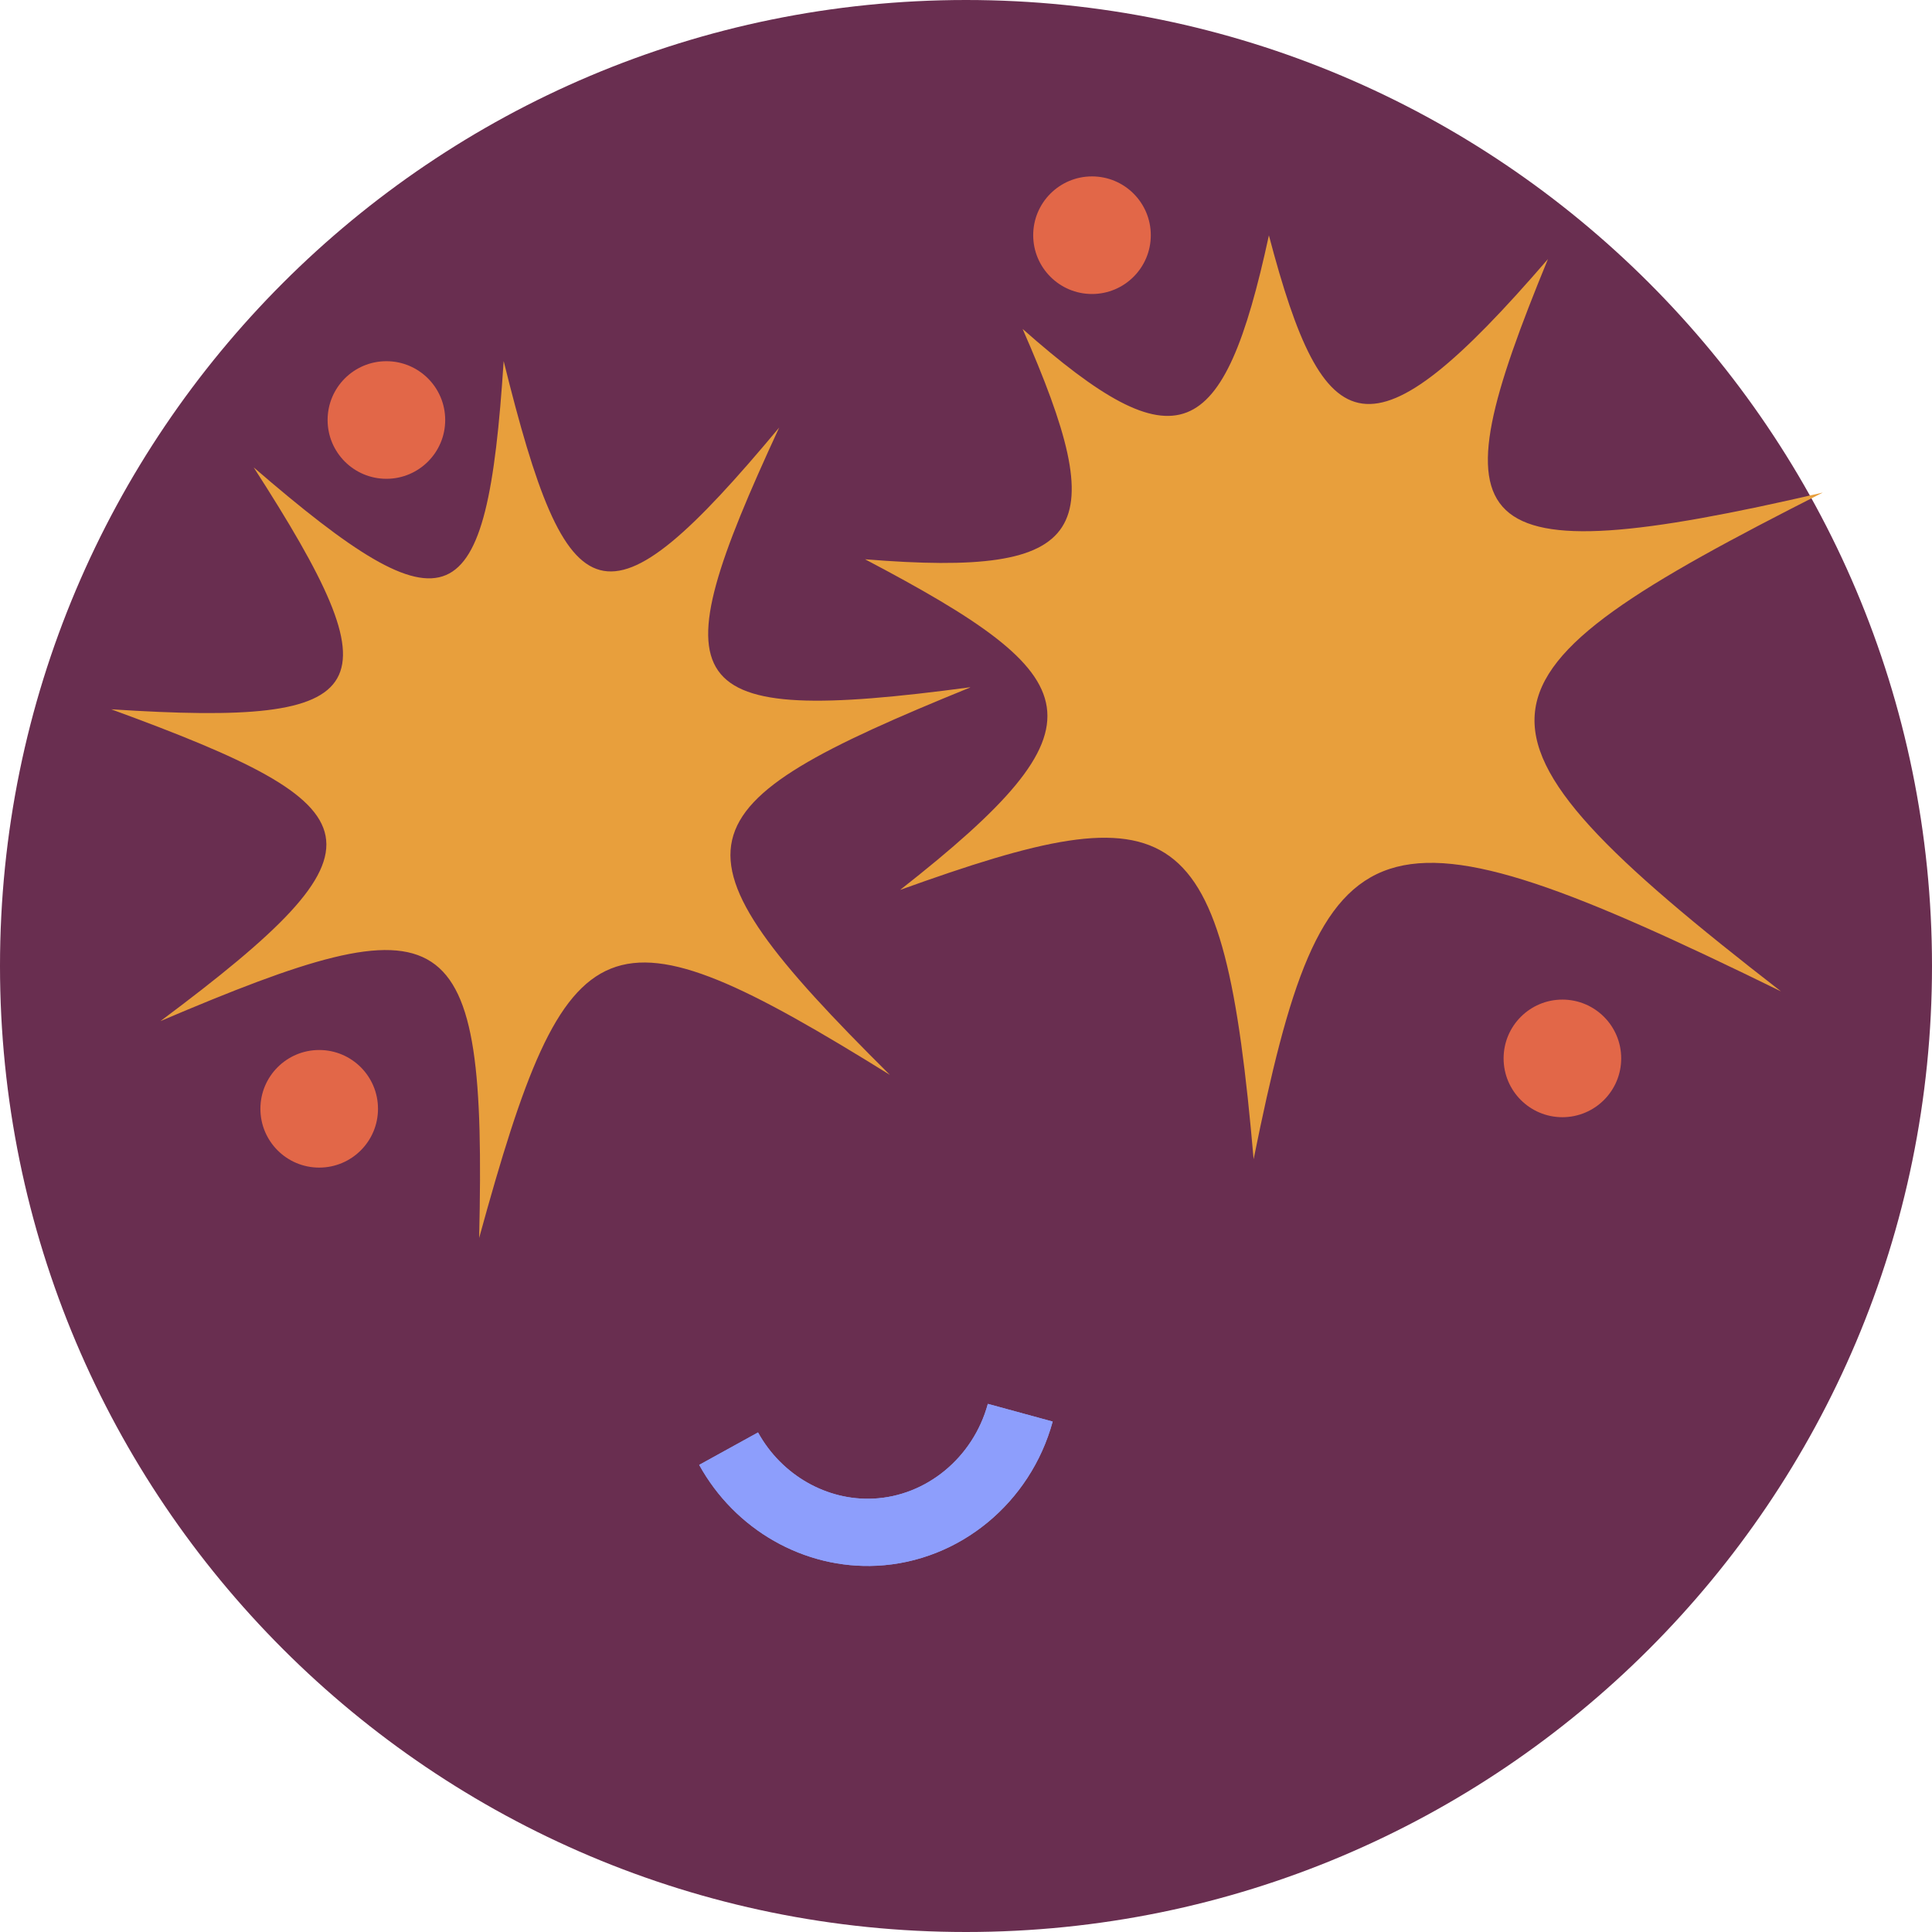
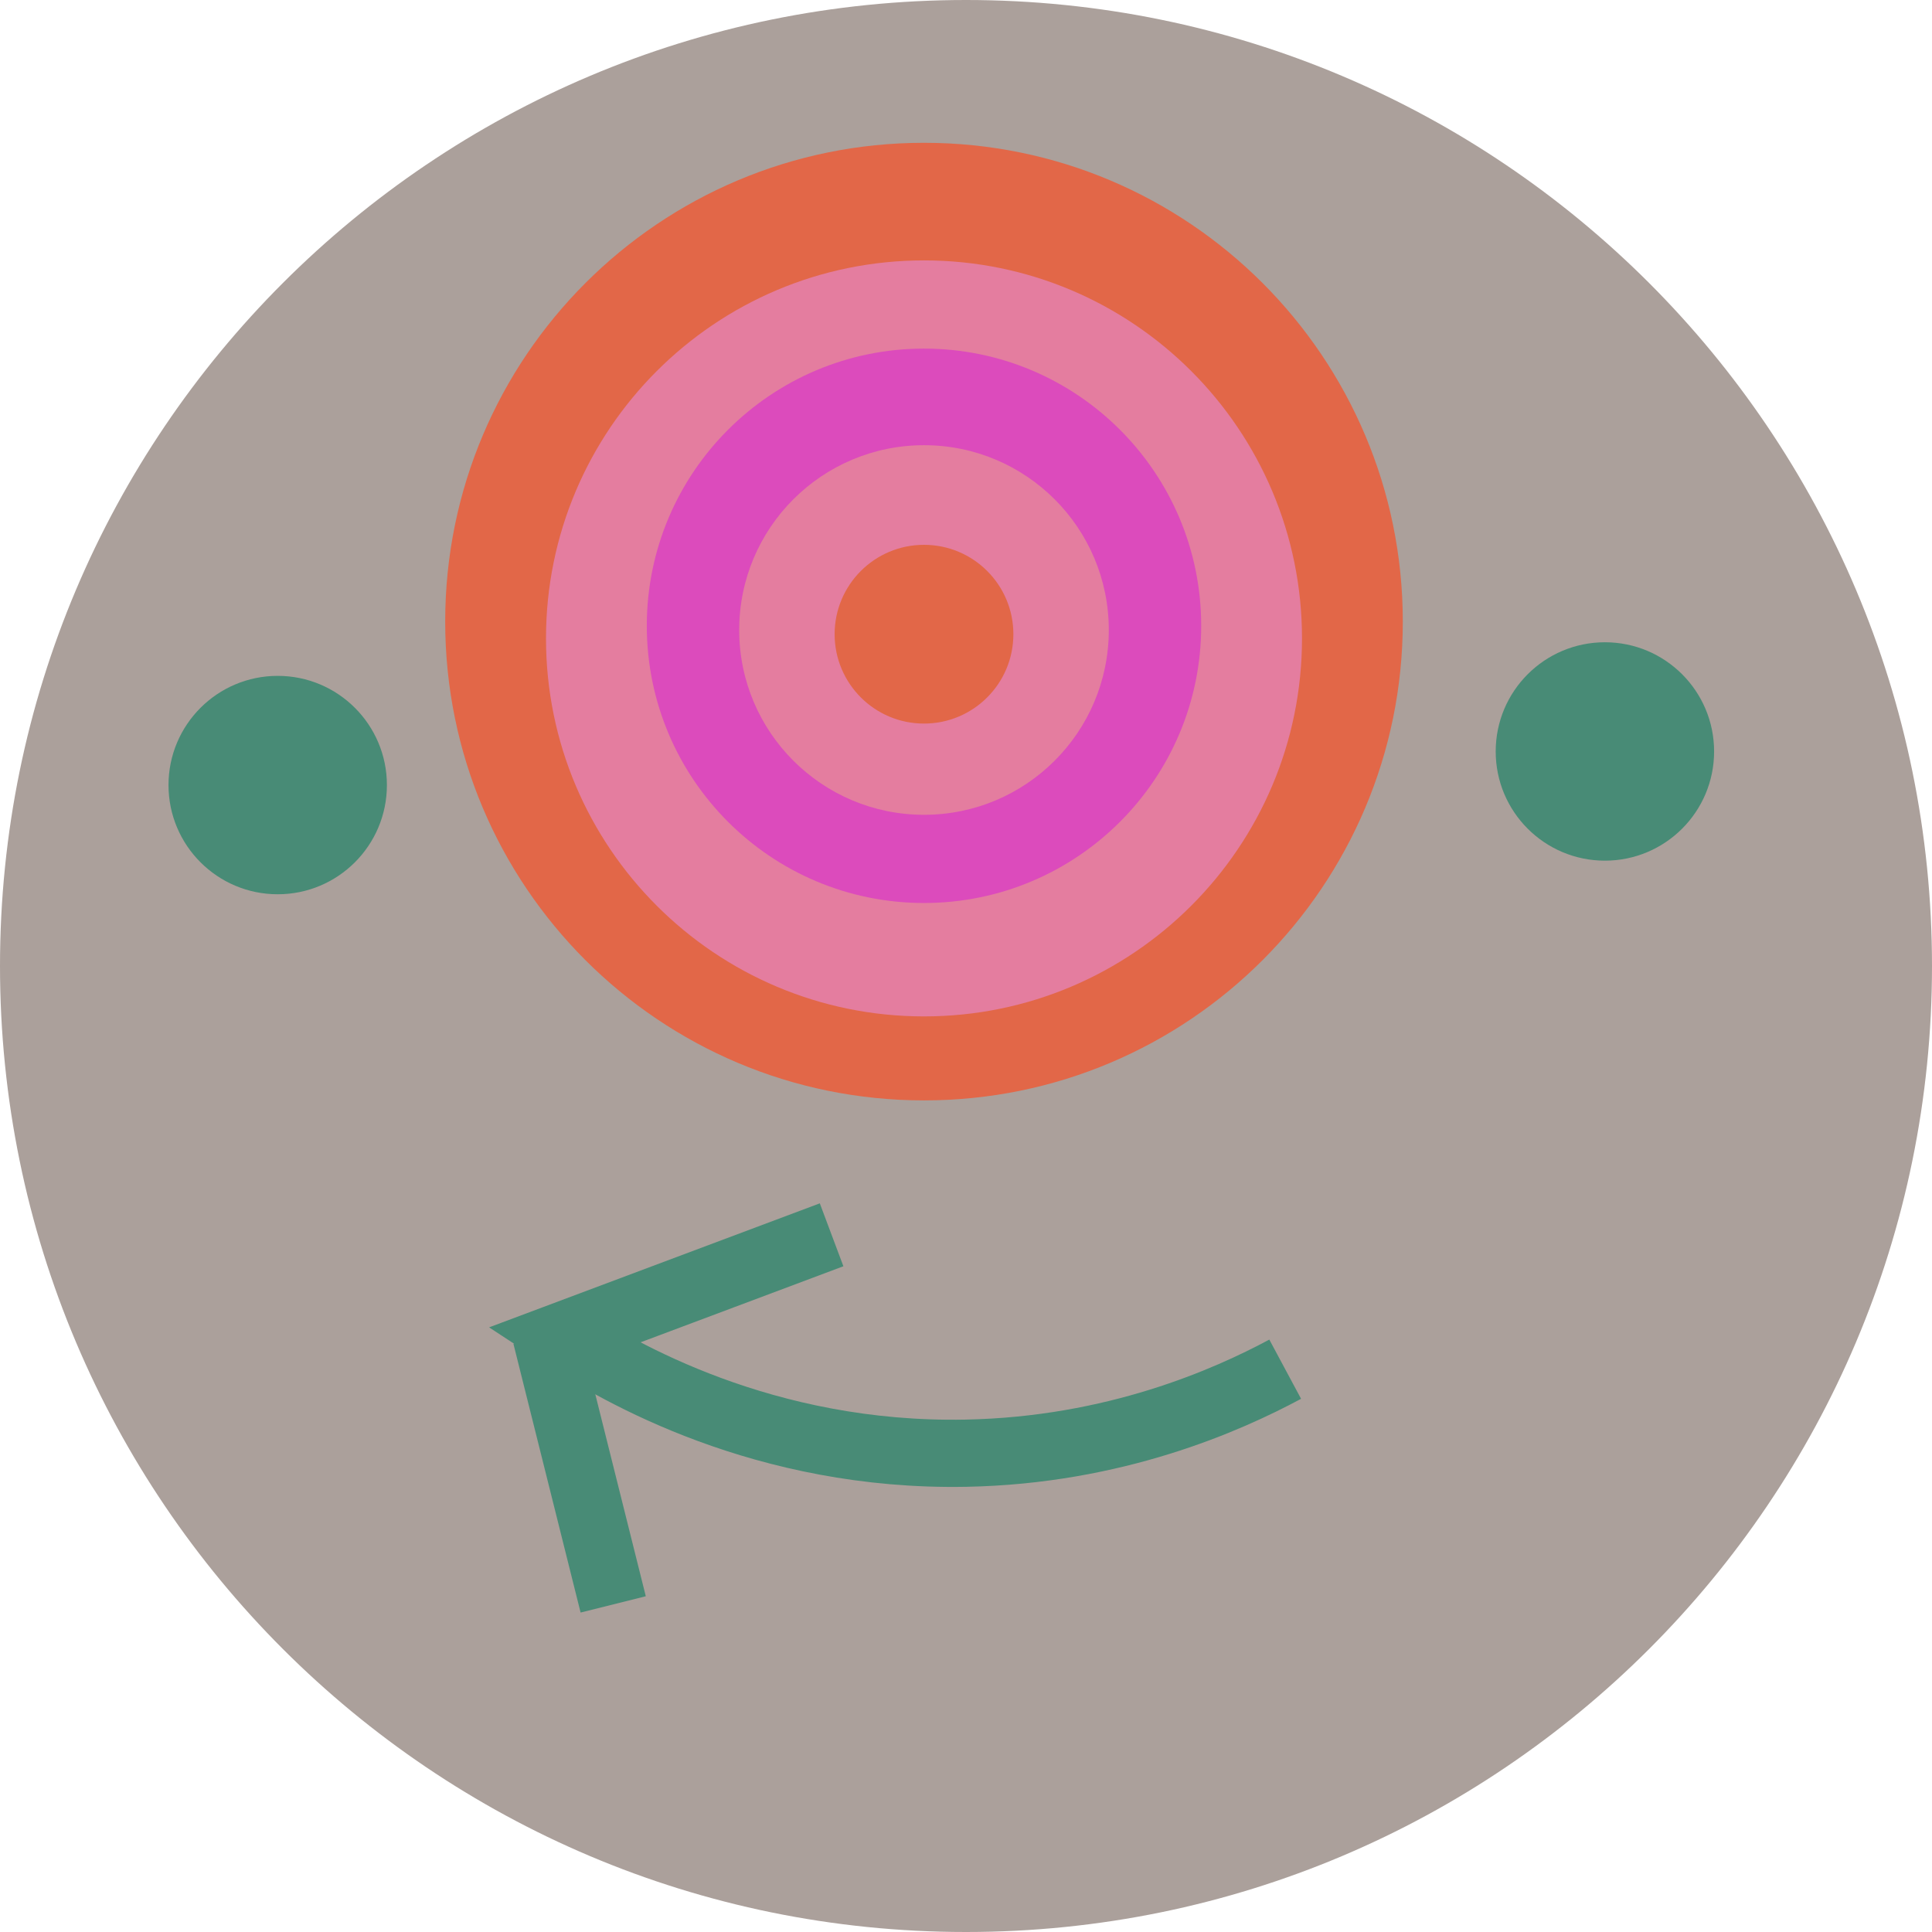
<svg xmlns="http://www.w3.org/2000/svg" id="Layer_2" viewBox="0 0 115 115">
  <defs>
    <style>
      .cls-1 {
-         fill: #e89f3c;
+         fill: #488b76;
      }

      .cls-2 {
-         fill: #e26748;
+         fill: #dc4bbc;
      }

      .cls-3 {
-         fill: #692e50;
+         fill: #e26748;
      }

      .cls-4 {
        fill: none;
-         stroke: #8d9efc;
+         stroke: #488b76;
        stroke-miterlimit: 10;
        stroke-width: 4px;
+       }
+ 
+       .cls-5 {
+         fill: #e47d9f;
+       }
+ 
+       .cls-6 {
+         fill: #aba09b;
      }
    </style>
  </defs>
  <g id="Layer_1-2" data-name="Layer_1">
    <g>
-       <circle class="cls-3" cx="57.5" cy="57.5" r="57.5" />
-       <path class="cls-1" d="M108.5,29.32c-21.82,11.06-23.03,13.77-2.49,29.69-24.48-11.99-27.19-10.77-31.39,9.99-1.8-20.76-4.51-21.98-21.04-16.03,12.59-9.88,11.38-12.59-2.09-19.68,13.46,1.09,14.68-1.63,9.38-13.71,9.23,8.16,11.95,6.94,14.66-5.57,3.29,12.51,6,13.72,16.61,1.41-6.68,16.25-5.46,18.96,16.36,13.9Z" />
-       <path class="cls-1" d="M57.75,40.92c-17.61,7.17-18.59,9.36-4.78,23.06-16.98-10.54-19.16-9.56-24.45,9.71.46-19.28-1.73-20.25-18.97-12.91,14.08-10.51,13.11-12.69-2.93-18.56,16.03,1.04,17.01-1.15,8.48-14.4,11.69,10.09,13.88,9.11,14.88-6.33,3.82,15.44,6.01,16.42,16.4,3.96-7.23,15.62-6.25,17.81,11.36,15.46Z" />
-       <path class="cls-4" d="M43.37,86.23c1.77,3.21,5.18,5.15,8.73,4.97,4.02-.2,7.53-3.08,8.63-7.11" />
-       <path class="cls-4" d="M43.37,86.23c1.77,3.21,5.18,5.15,8.73,4.97,4.02-.2,7.53-3.08,8.63-7.11" />
-       <circle class="cls-2" cx="93" cy="63" r="3.5" />
-       <circle class="cls-2" cx="65" cy="14" r="3.5" />
-       <circle class="cls-2" cx="19" cy="66" r="3.5" />
-       <circle class="cls-2" cx="23" cy="25" r="3.5" />
+       <circle class="cls-6" cx="57.5" cy="57.5" r="57.5" />
+       <path class="cls-4" d="M76.5,81.5c-3.45,1.85-10.14,4.83-19,5-12.01.23-20.7-4.83-24-7l16-6" />
+       <line class="cls-4" x1="36.5" y1="95.5" x2="32.5" y2="79.5" />
+       <circle class="cls-3" cx="55" cy="37" r="28.5" />
+       <circle class="cls-5" cx="55" cy="38" r="22.5" />
+       <circle class="cls-2" cx="55" cy="37.25" r="16.5" />
+       <circle class="cls-5" cx="55" cy="37.5" r="11" />
+       <circle class="cls-3" cx="55" cy="37.75" r="5.32" />
+       <circle class="cls-1" cx="16.53" cy="46.73" r="6.5" />
+       <circle class="cls-1" cx="95.53" cy="44.73" r="6.5" />
    </g>
  </g>
</svg>
